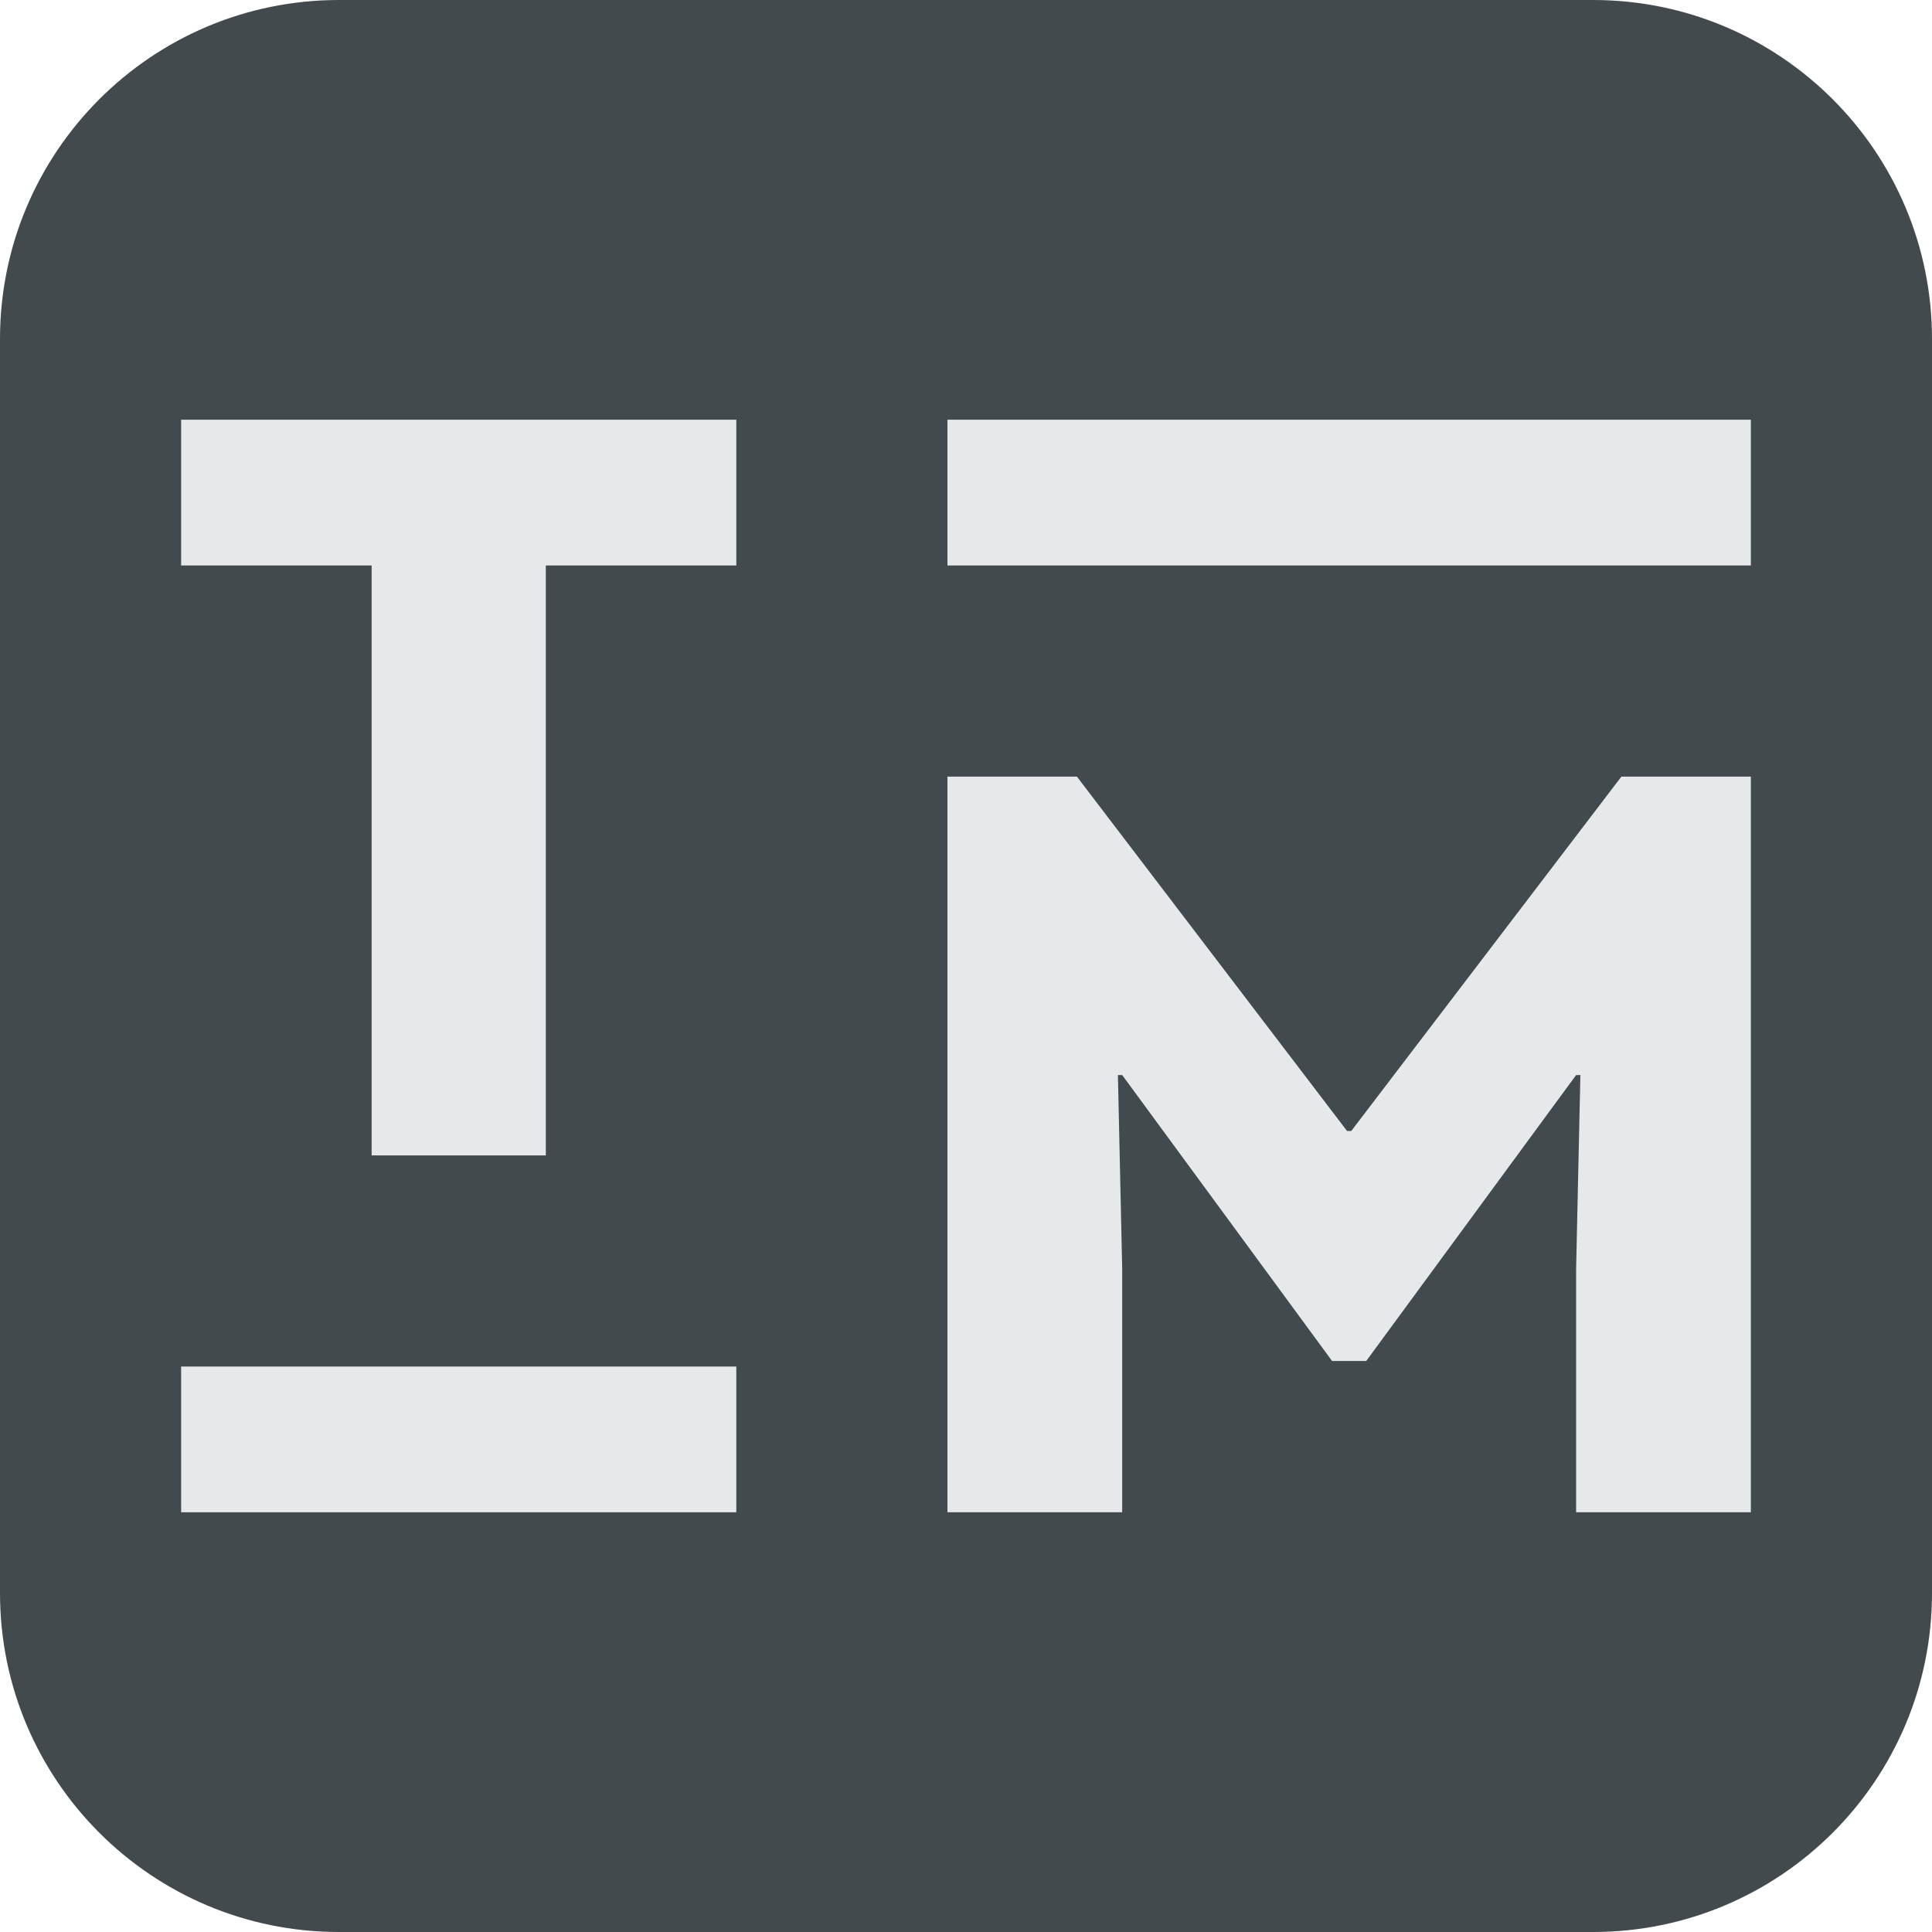
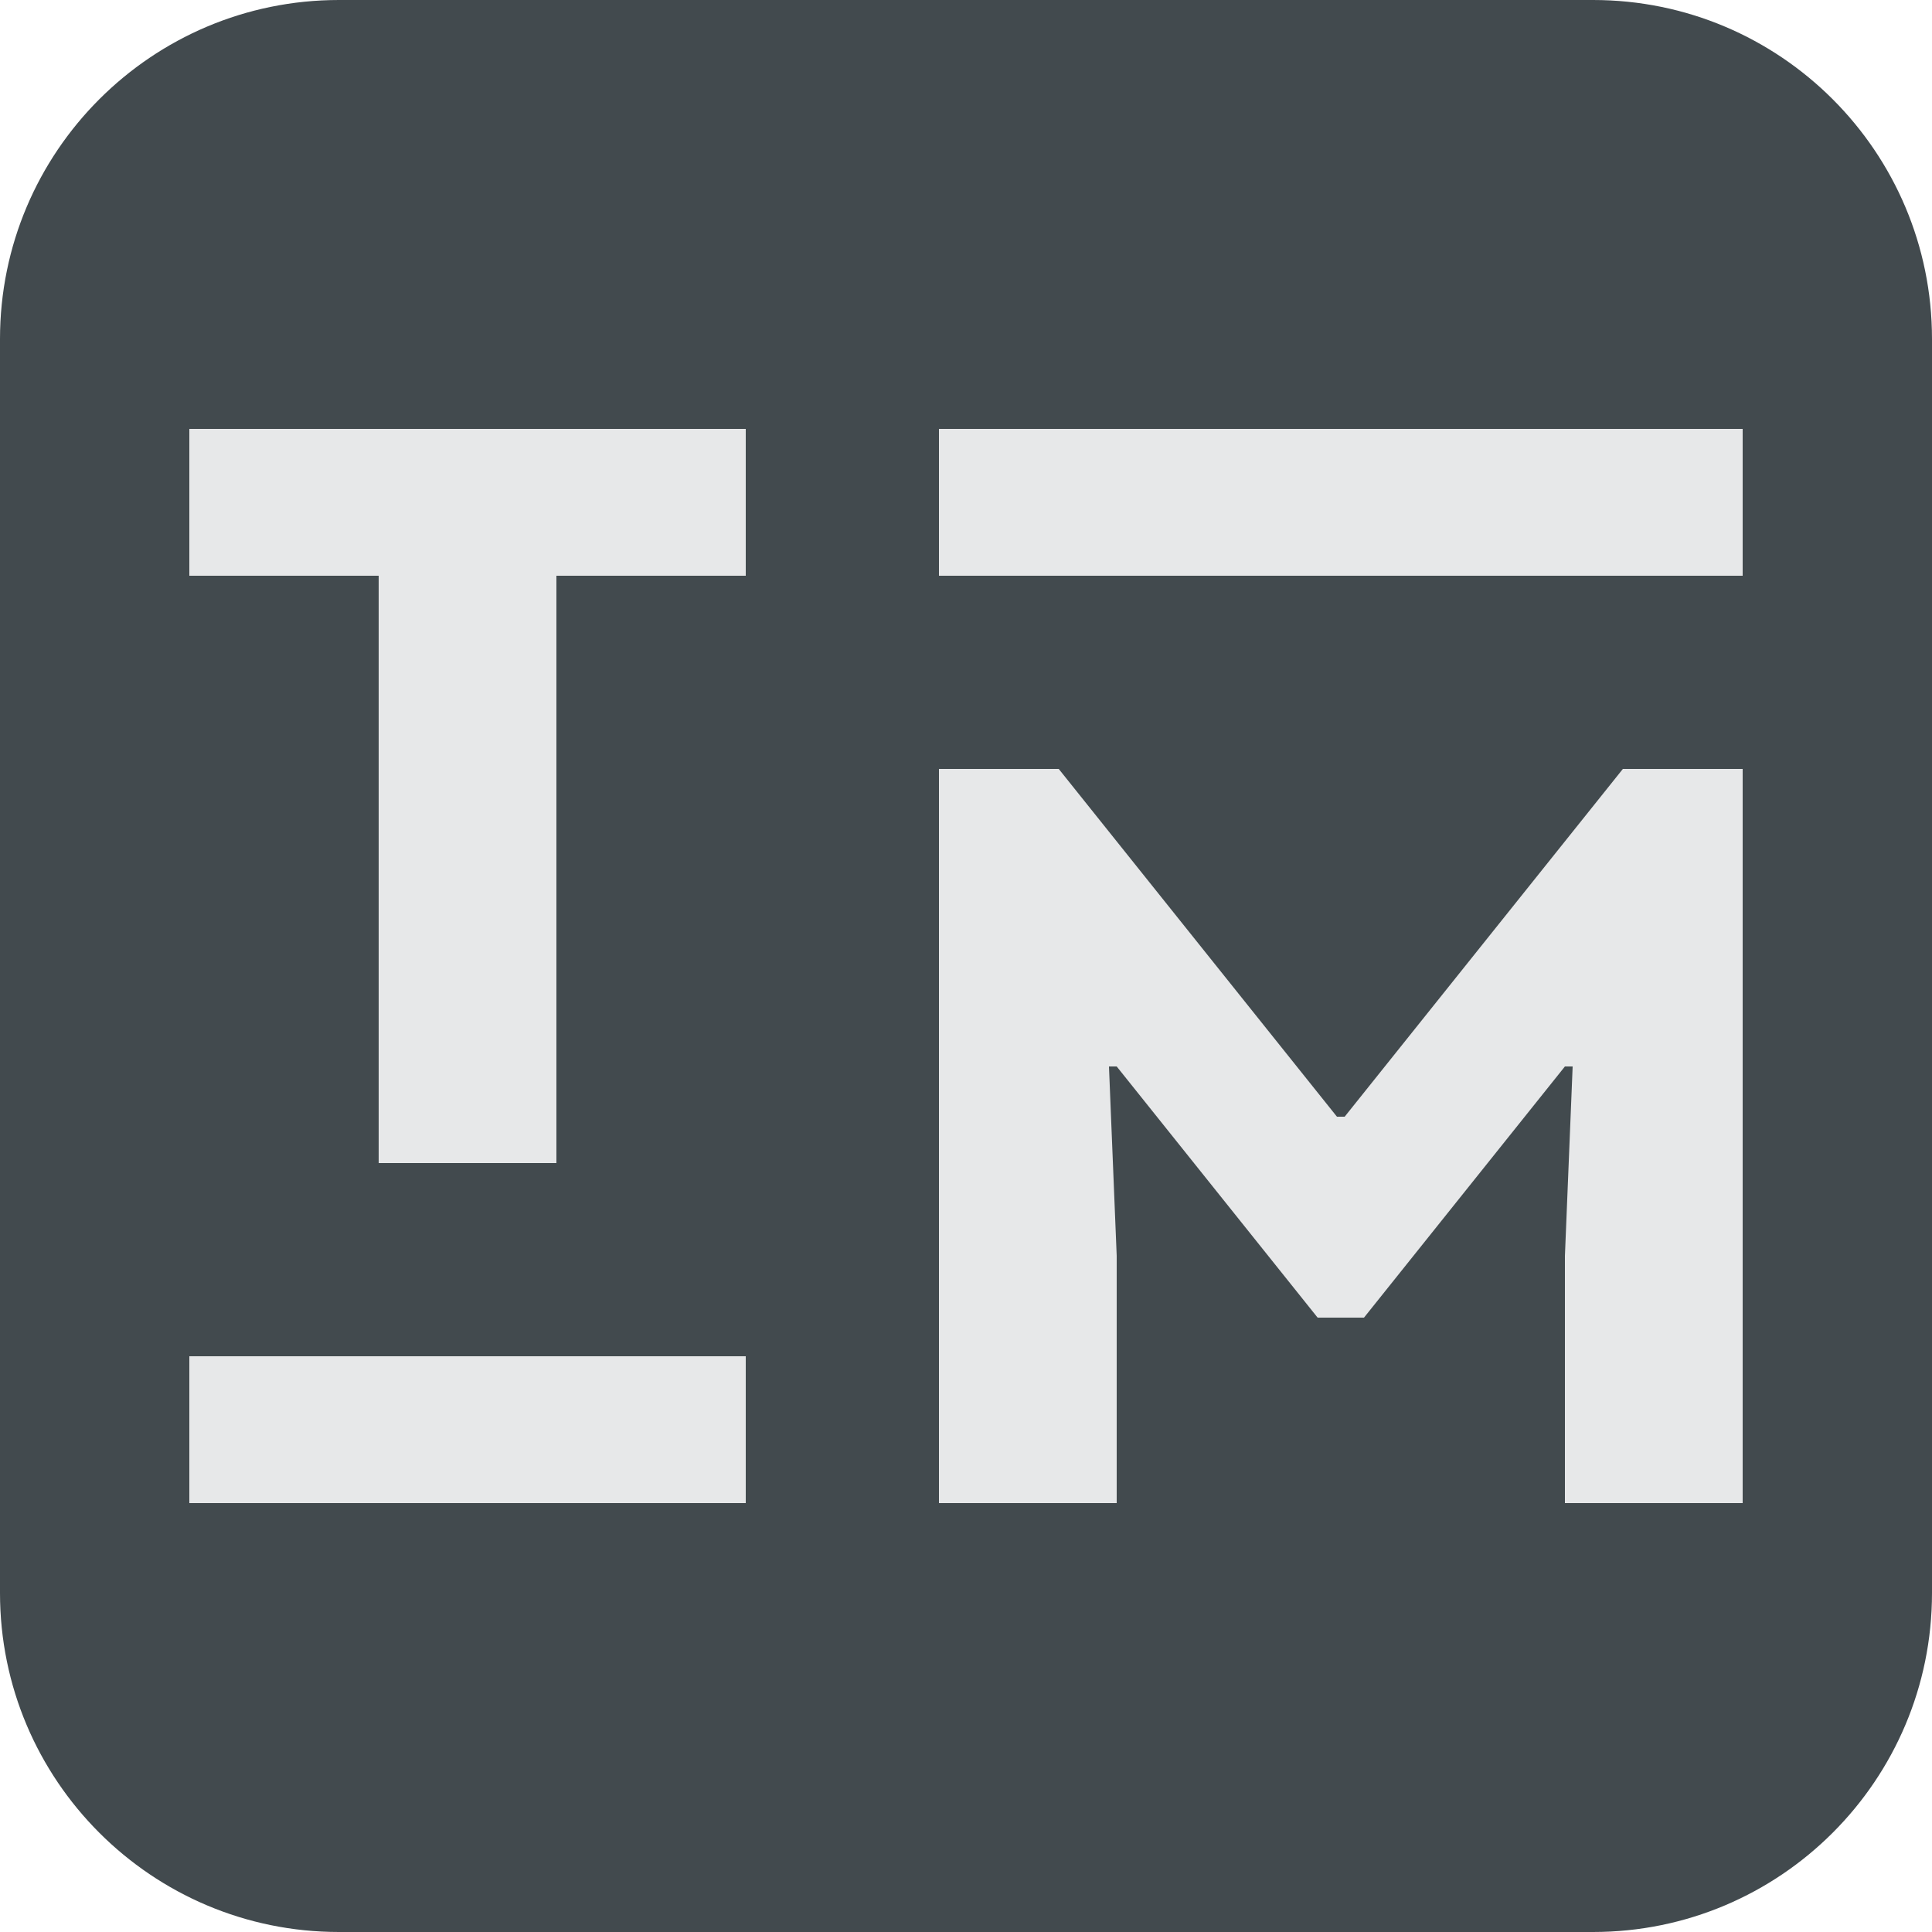
<svg xmlns="http://www.w3.org/2000/svg" width="1000" height="1000" viewBox="0 0 1000 1000" role="img" aria-labelledby="tyler-morgan-logo-title tyler-morgan-logo-description">
-   <rect id="bg" fill="#424a4e" width="1000" height="1000" rx="175.439" />
-   <g id="fg" fill="#e7e8e9">
-     <path id="t" d="M93.755,217.245v75.44h98.6v305.35h90.16v-305.35h98.6v-75.44Z" />
-     <path id="left-bar" d="M93.755,707.315v75.44h287.36v-75.44Z" />
-     <path id="right-bar" d="M490.395,217.245v75.44h415.85v-75.44Z" />
-     <path id="m" d="M490.395,401.965v380.79h90.45v-126.07l-2.21,-100.24h2.21l108.65,148.02h17.65l108.65,-148.02h2.21l-2.21,100.24v126.07h90.45v-380.79h-67.01l-139.81,183.41h-2.21l-139.81,-183.41Z" />
+   <rect rx="175.439" id="background" fill="#424a4e" width="1000" height="1000" />
+   <g id="foreground" fill="#e7e8e9">
+     <path id="letter-t" d="M98,222v76h98v304h92v-304h98v-76Z" />
+     <path id="left-bar" d="M98,702v76h288v-76Z" />
+     <path id="right-bar" d="M486,222v76h416v-76Z" />
+     <path id="letter-m" d="M486,398v380h92v-128l-4,-98h4l104,130h24l104,-130h4l-4,98v128h92v-380h-62l-144,180h-4l-144,-180Z" />
  </g>
</svg>
